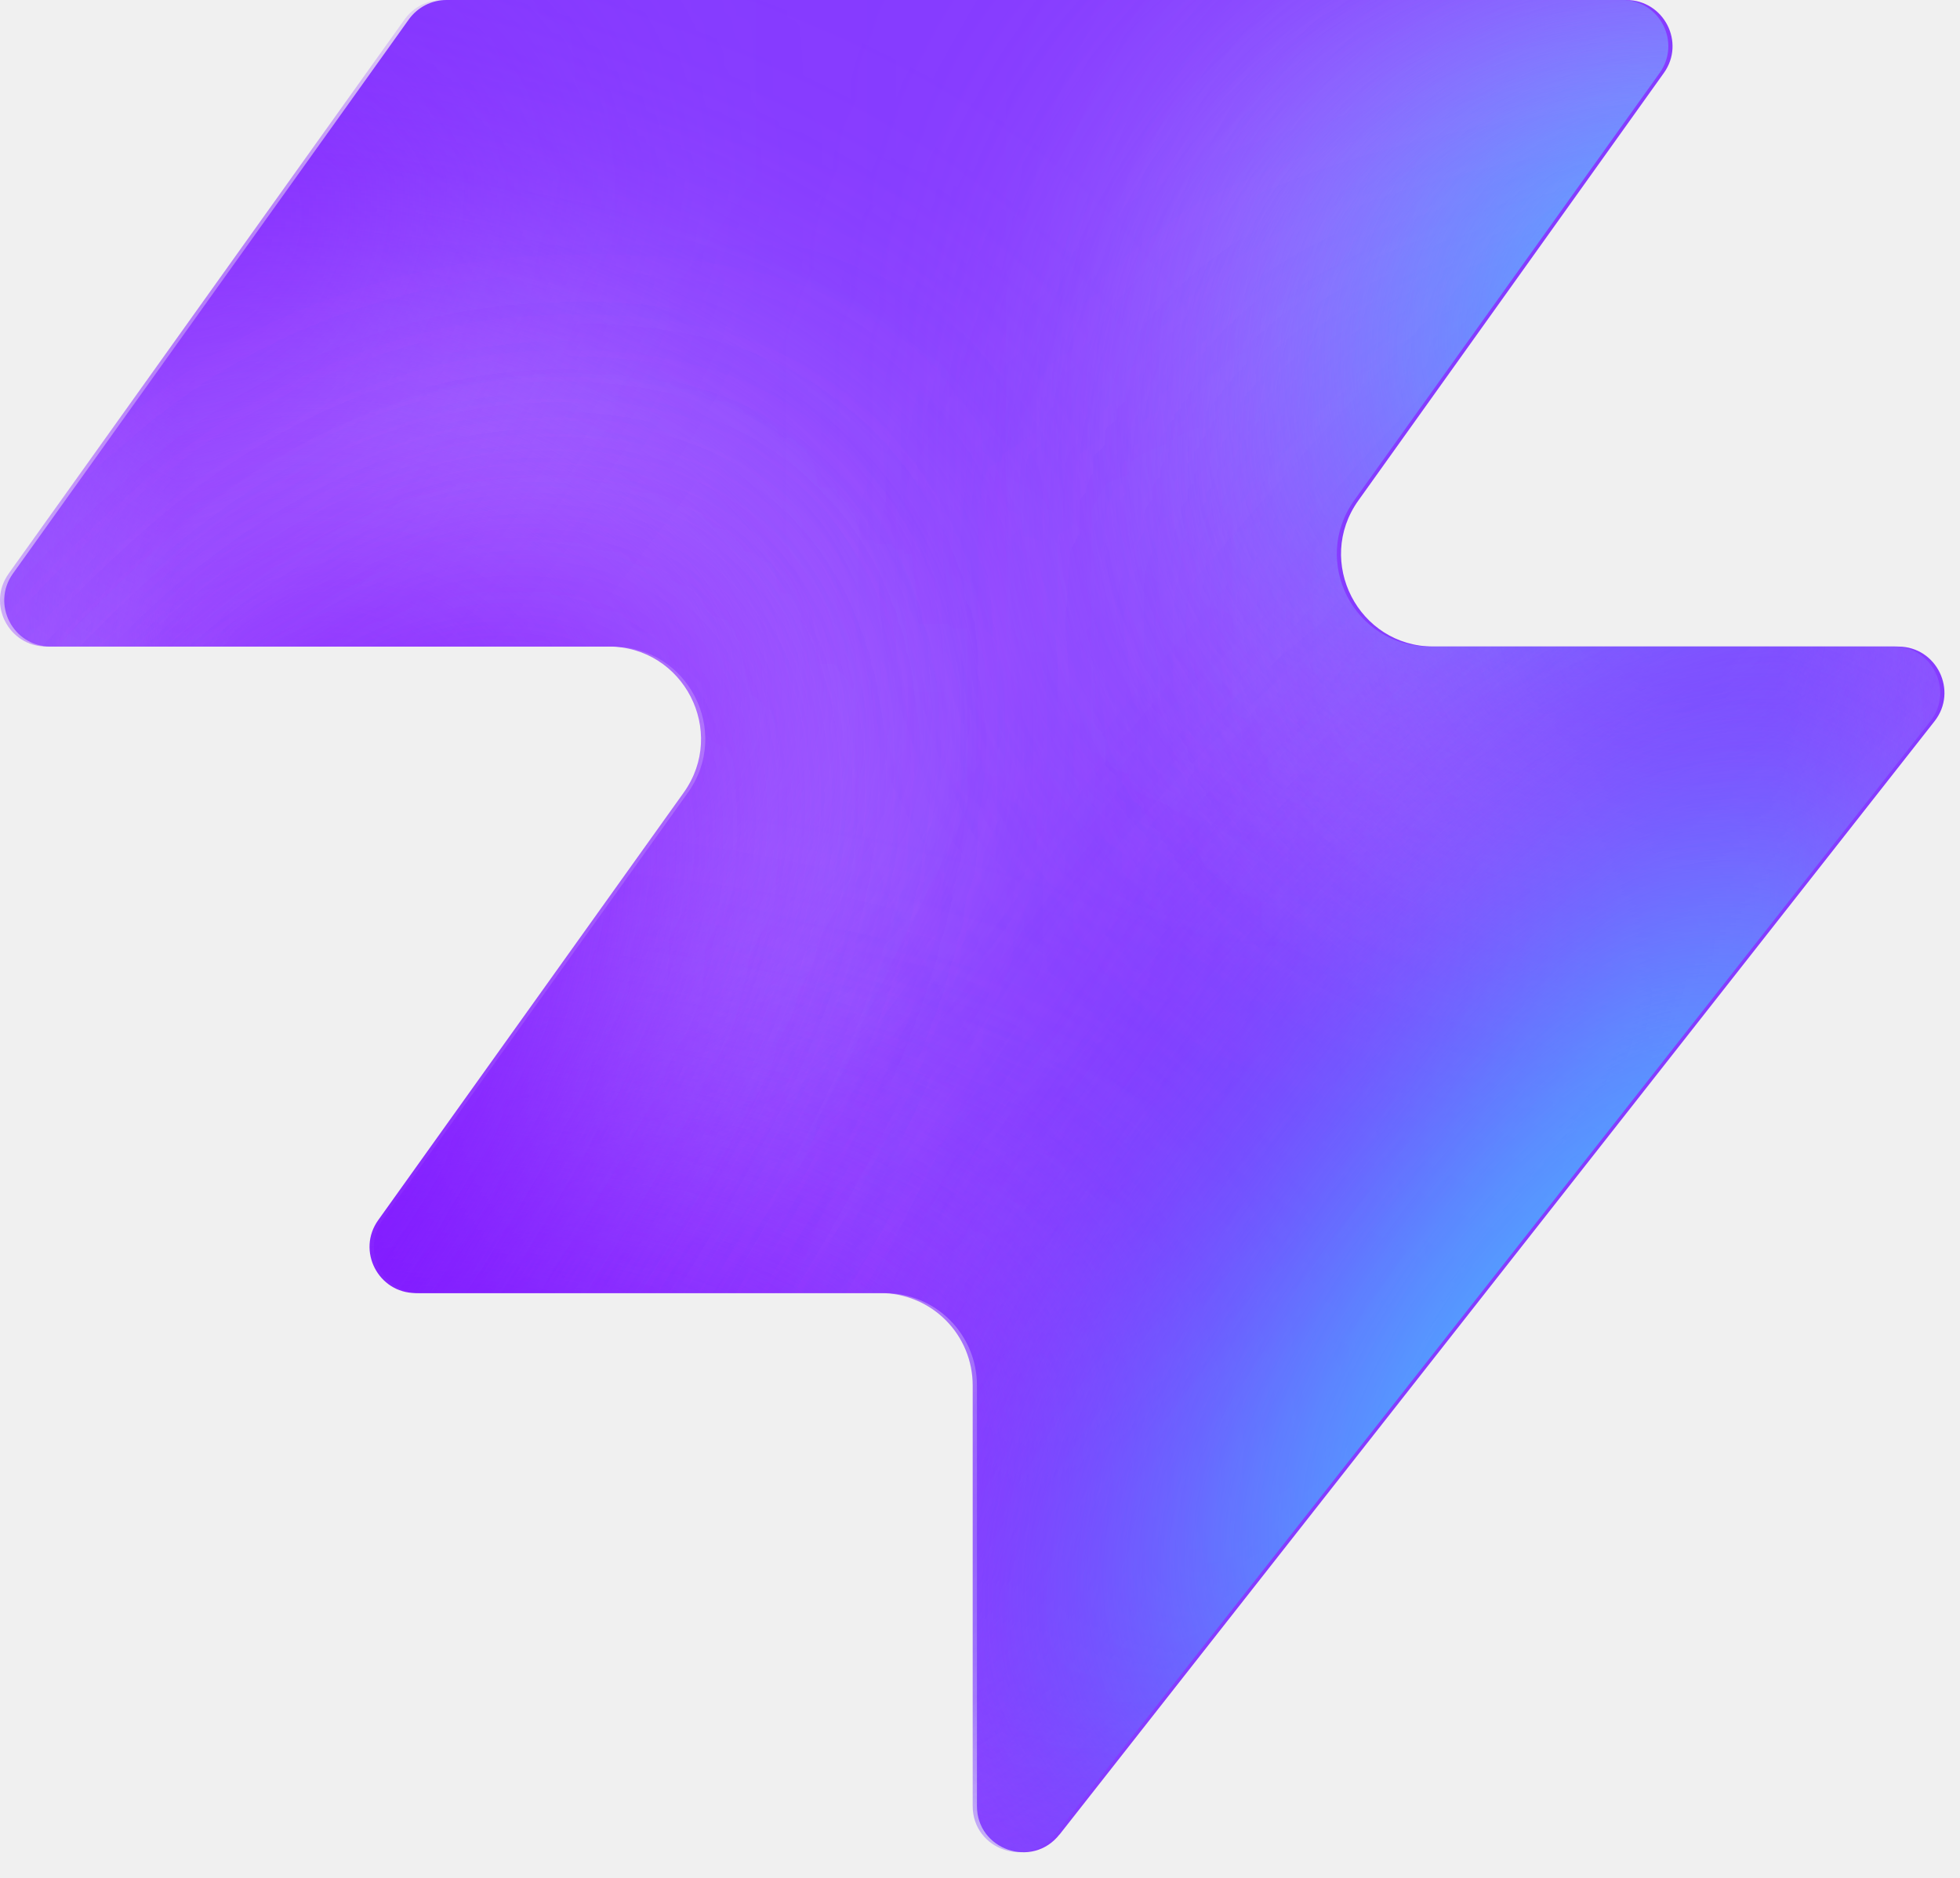
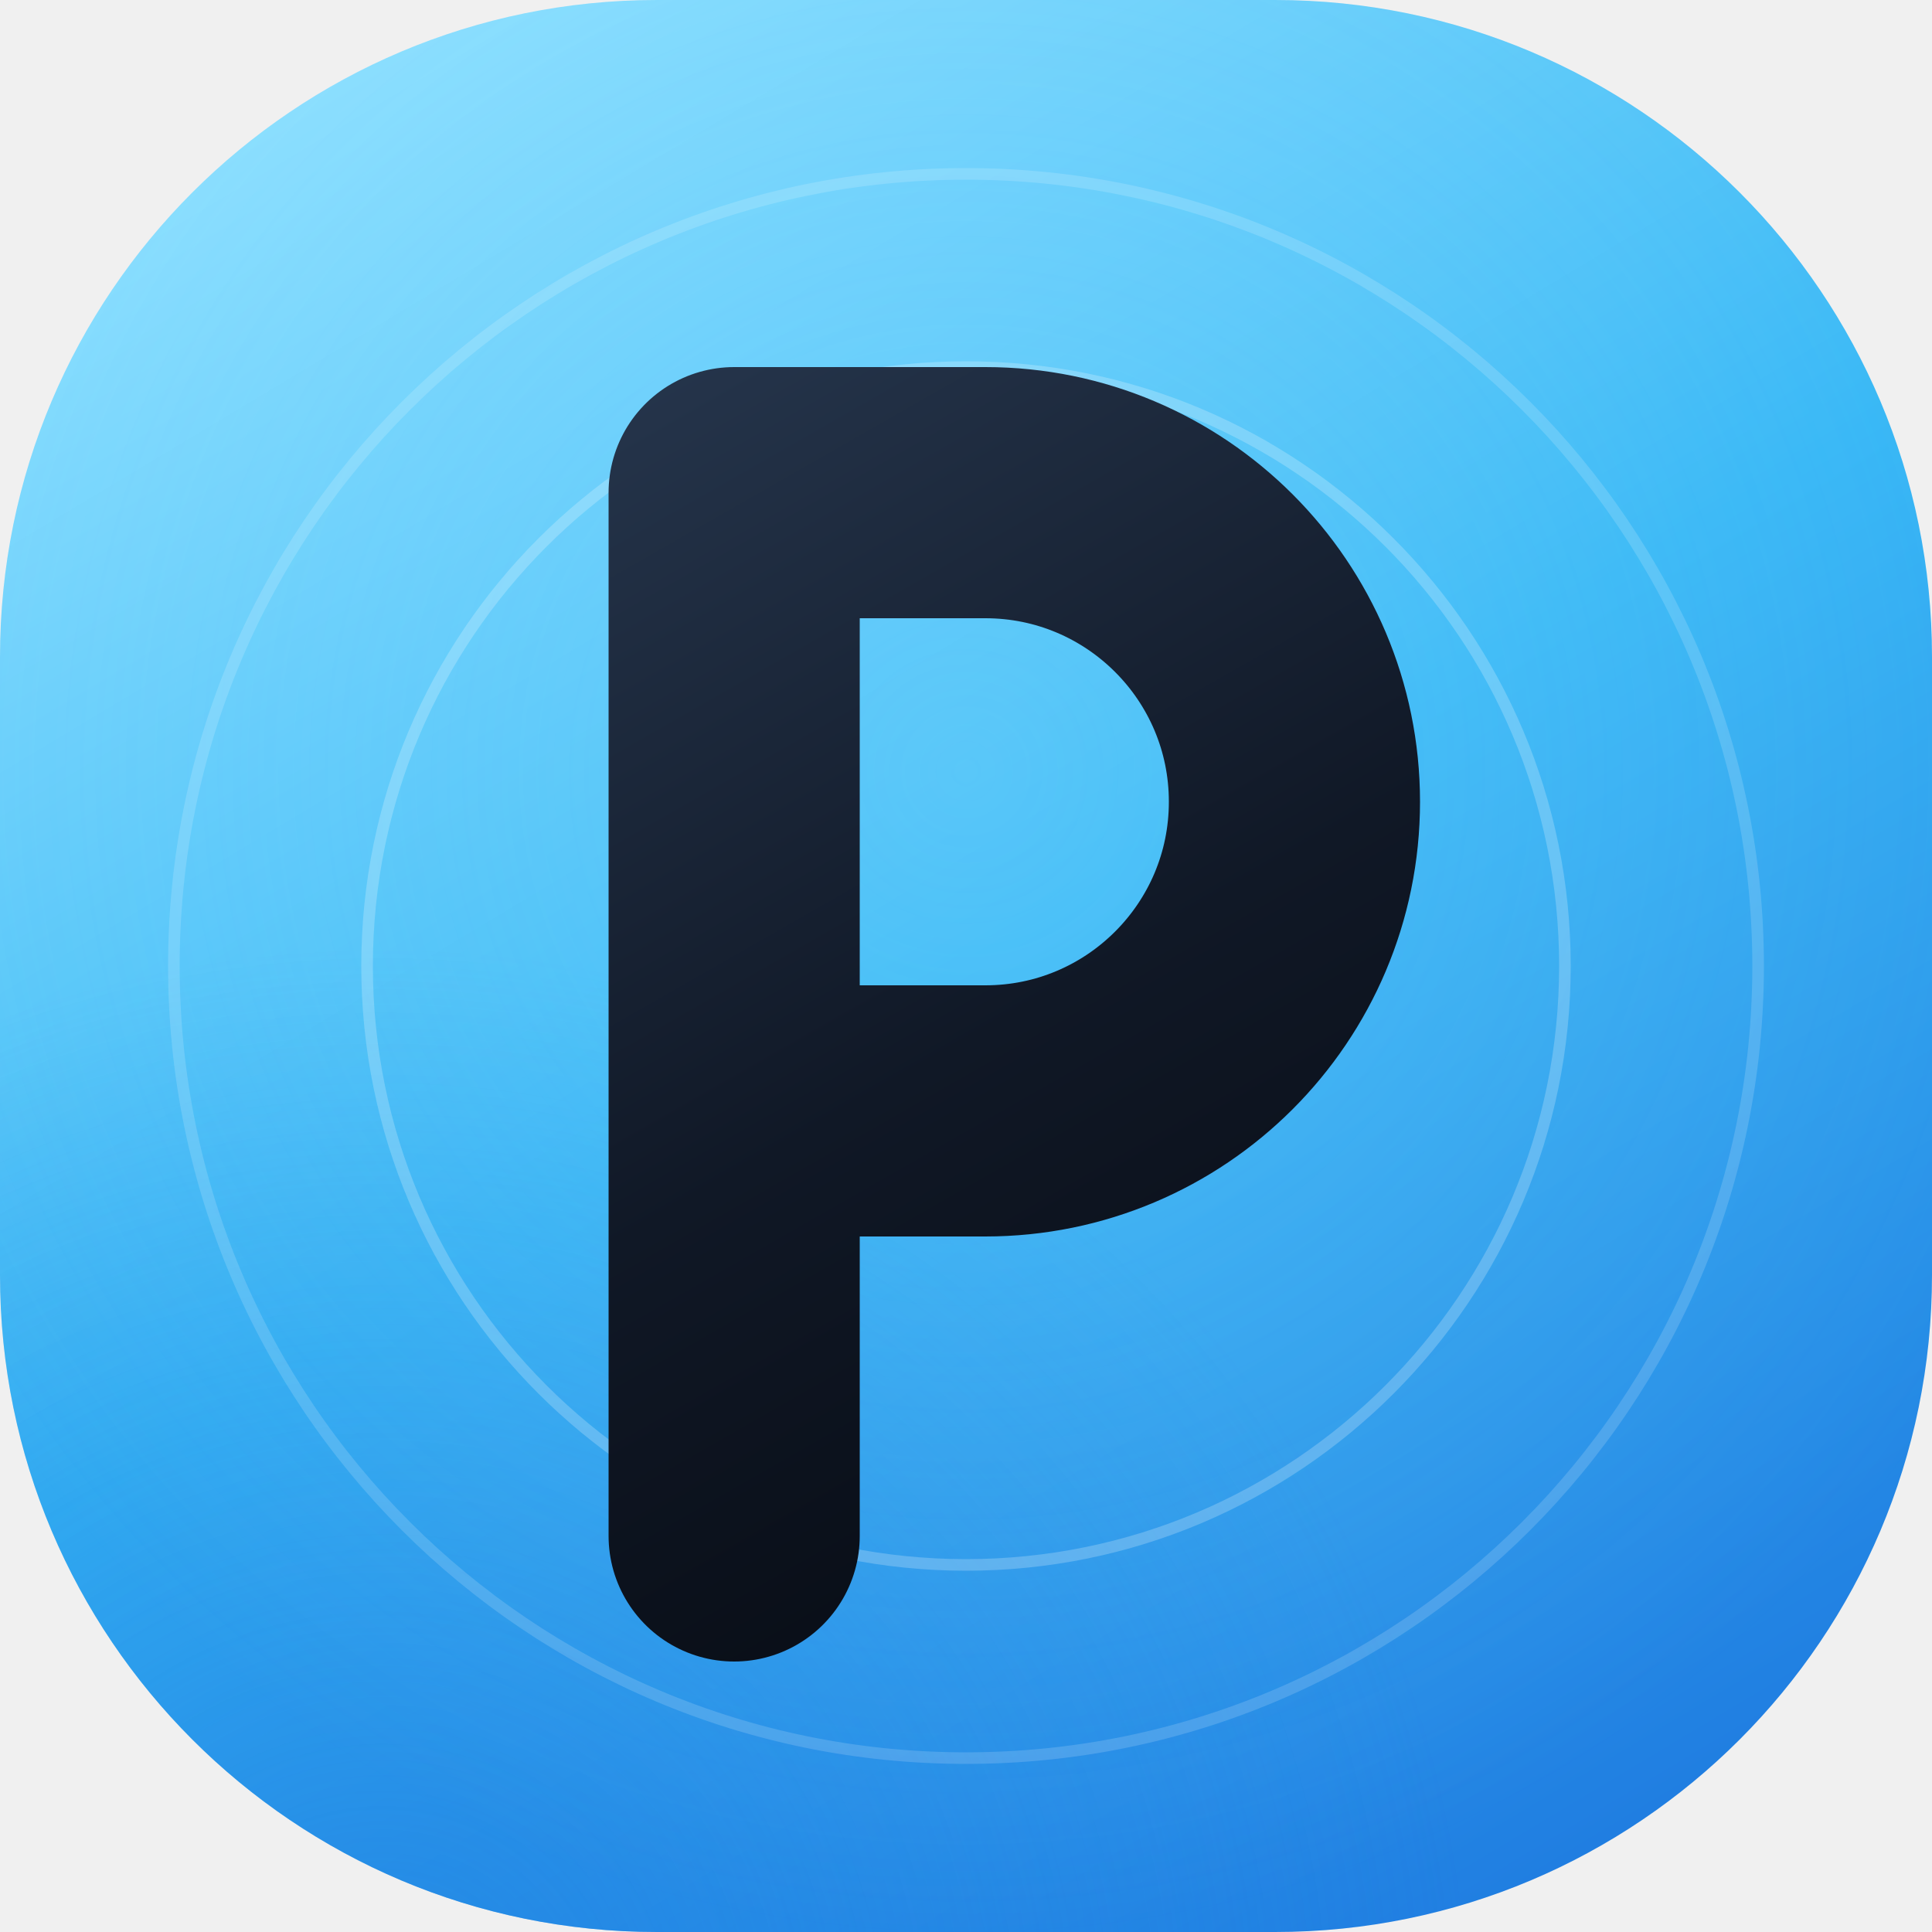
- <svg xmlns="http://www.w3.org/2000/svg" width="48" height="46" fill="none" viewBox="0 0 48 46">
-   <path fill="#863bff" d="M25.946 44.938c-.664.845-2.021.375-2.021-.698V33.937a2.26 2.26 0 0 0-2.262-2.262H10.287c-.92 0-1.456-1.04-.92-1.788l7.48-10.471c1.07-1.497 0-3.578-1.842-3.578H1.237c-.92 0-1.456-1.04-.92-1.788L10.013.474c.214-.297.556-.474.92-.474h28.894c.92 0 1.456 1.04.92 1.788l-7.48 10.471c-1.07 1.498 0 3.579 1.842 3.579h11.377c.943 0 1.473 1.088.89 1.83L25.947 44.94z" style="fill:#863bff;fill:color(display-p3 .525 .23 1);fill-opacity:1" />
-   <mask id="a" width="48" height="46" x="0" y="0" maskUnits="userSpaceOnUse" style="mask-type:alpha">
-     <path fill="#000" d="M25.842 44.938c-.664.844-2.021.375-2.021-.698V33.937a2.26 2.26 0 0 0-2.262-2.262H10.183c-.92 0-1.456-1.04-.92-1.788l7.48-10.471c1.07-1.498 0-3.579-1.842-3.579H1.133c-.92 0-1.456-1.04-.92-1.787L9.91.473c.214-.297.556-.474.92-.474h28.894c.92 0 1.456 1.04.92 1.788l-7.48 10.471c-1.07 1.498 0 3.578 1.842 3.578h11.377c.943 0 1.473 1.088.89 1.832L25.843 44.94z" style="fill:#000;fill-opacity:1" />
-   </mask>
-   <g mask="url(#a)">
-     <g filter="url(#b)">
-       <ellipse cx="5.508" cy="14.704" fill="#ede6ff" rx="5.508" ry="14.704" style="fill:#ede6ff;fill:color(display-p3 .927 .903 1);fill-opacity:1" transform="matrix(.00324 1 1 -.00324 -4.47 31.516)" />
-     </g>
-     <g filter="url(#c)">
-       <ellipse cx="10.399" cy="29.851" fill="#ede6ff" rx="10.399" ry="29.851" style="fill:#ede6ff;fill:color(display-p3 .927 .903 1);fill-opacity:1" transform="matrix(.00324 1 1 -.00324 -39.328 7.883)" />
-     </g>
-     <g filter="url(#d)">
-       <ellipse cx="5.508" cy="30.487" fill="#7e14ff" rx="5.508" ry="30.487" style="fill:#7e14ff;fill:color(display-p3 .492 .077 1);fill-opacity:1" transform="rotate(89.814 -25.913 -14.639)scale(1 -1)" />
-     </g>
-     <g filter="url(#e)">
-       <ellipse cx="5.508" cy="30.599" fill="#7e14ff" rx="5.508" ry="30.599" style="fill:#7e14ff;fill:color(display-p3 .492 .077 1);fill-opacity:1" transform="rotate(89.814 -32.644 -3.334)scale(1 -1)" />
-     </g>
-     <g filter="url(#f)">
-       <ellipse cx="5.508" cy="30.599" fill="#7e14ff" rx="5.508" ry="30.599" style="fill:#7e14ff;fill:color(display-p3 .492 .077 1);fill-opacity:1" transform="matrix(.00324 1 1 -.00324 -34.34 30.47)" />
-     </g>
-     <g filter="url(#g)">
-       <ellipse cx="14.072" cy="22.078" fill="#ede6ff" rx="14.072" ry="22.078" style="fill:#ede6ff;fill:color(display-p3 .927 .903 1);fill-opacity:1" transform="rotate(93.35 24.506 48.493)scale(-1 1)" />
-     </g>
-     <g filter="url(#h)">
-       <ellipse cx="3.47" cy="21.501" fill="#7e14ff" rx="3.47" ry="21.501" style="fill:#7e14ff;fill:color(display-p3 .492 .077 1);fill-opacity:1" transform="rotate(89.009 28.708 47.59)scale(-1 1)" />
-     </g>
-     <g filter="url(#i)">
-       <ellipse cx="3.47" cy="21.501" fill="#7e14ff" rx="3.47" ry="21.501" style="fill:#7e14ff;fill:color(display-p3 .492 .077 1);fill-opacity:1" transform="rotate(89.009 28.708 47.59)scale(-1 1)" />
-     </g>
-     <g filter="url(#j)">
-       <ellipse cx=".387" cy="8.972" fill="#7e14ff" rx="4.407" ry="29.108" style="fill:#7e14ff;fill:color(display-p3 .492 .077 1);fill-opacity:1" transform="rotate(39.51 .387 8.972)" />
-     </g>
-     <g filter="url(#k)">
-       <ellipse cx="47.523" cy="-6.092" fill="#7e14ff" rx="4.407" ry="29.108" style="fill:#7e14ff;fill:color(display-p3 .492 .077 1);fill-opacity:1" transform="rotate(37.892 47.523 -6.092)" />
-     </g>
-     <g filter="url(#l)">
-       <ellipse cx="41.412" cy="6.333" fill="#47bfff" rx="5.971" ry="9.665" style="fill:#47bfff;fill:color(display-p3 .28 .748 1);fill-opacity:1" transform="rotate(37.892 41.412 6.333)" />
-     </g>
-     <g filter="url(#m)">
-       <ellipse cx="-1.879" cy="38.332" fill="#7e14ff" rx="4.407" ry="29.108" style="fill:#7e14ff;fill:color(display-p3 .492 .077 1);fill-opacity:1" transform="rotate(37.892 -1.88 38.332)" />
-     </g>
-     <g filter="url(#n)">
-       <ellipse cx="-1.879" cy="38.332" fill="#7e14ff" rx="4.407" ry="29.108" style="fill:#7e14ff;fill:color(display-p3 .492 .077 1);fill-opacity:1" transform="rotate(37.892 -1.88 38.332)" />
-     </g>
-     <g filter="url(#o)">
-       <ellipse cx="35.651" cy="29.907" fill="#7e14ff" rx="4.407" ry="29.108" style="fill:#7e14ff;fill:color(display-p3 .492 .077 1);fill-opacity:1" transform="rotate(37.892 35.651 29.907)" />
-     </g>
-     <g filter="url(#p)">
-       <ellipse cx="38.418" cy="32.4" fill="#47bfff" rx="5.971" ry="15.297" style="fill:#47bfff;fill:color(display-p3 .28 .748 1);fill-opacity:1" transform="rotate(37.892 38.418 32.4)" />
-     </g>
+ <svg xmlns="http://www.w3.org/2000/svg" viewBox="0 0 200 200" width="1024" height="1024">
+   <defs>
+     <linearGradient id="bg" x1="0.2" y1="0" x2="0.8" y2="1">
+       <stop offset="0" stop-color="#8fe0ff" />
+       <stop offset="0.5" stop-color="#35b6f5" />
+       <stop offset="1" stop-color="#1f7be0" />
+     </linearGradient>
+     <radialGradient id="glowBottom" cx="0.2" cy="1.05" r="0.8">
+       <stop offset="0" stop-color="#1f7be0" stop-opacity="0.55" />
+       <stop offset="0.7" stop-color="#1f7be0" stop-opacity="0" />
+     </radialGradient>
+     <radialGradient id="glowTop" cx="0.5" cy="0.4" r="0.6">
+       <stop offset="0" stop-color="#8fe0ff" stop-opacity="0.3" />
+       <stop offset="1" stop-color="#8fe0ff" stop-opacity="0" />
+     </radialGradient>
+     <linearGradient id="p" gradientUnits="userSpaceOnUse" x1="70" y1="36" x2="150" y2="176">
+       <stop offset="0" stop-color="#26364d" />
+       <stop offset="0.5" stop-color="#101826" />
+       <stop offset="1" stop-color="#05080e" />
+     </linearGradient>
+   </defs>
+   <rect width="200" height="200" rx="68" fill="url(#bg)" />
+   <rect width="200" height="200" rx="68" fill="url(#glowBottom)" />
+   <rect width="200" height="200" rx="68" fill="url(#glowTop)" />
+   <circle cx="100" cy="100" r="62" fill="none" stroke="#ffffff" stroke-opacity="0.22" stroke-width="1.2" />
+   <circle cx="100" cy="100" r="82" fill="none" stroke="#ffffff" stroke-opacity="0.16" stroke-width="1.2" />
+   <g transform="translate(-4 -1)">
+     <path d="M80 160 V52 H106 A32 32 0 0 1 106 116 H80" fill="none" stroke="url(#p)" stroke-width="26" stroke-linecap="round" stroke-linejoin="round" />
  </g>
-   <defs>
-     <filter id="b" width="60.045" height="41.654" x="-19.77" y="16.149" color-interpolation-filters="sRGB" filterUnits="userSpaceOnUse">
-       <feFlood flood-opacity="0" result="BackgroundImageFix" />
-       <feBlend in="SourceGraphic" in2="BackgroundImageFix" result="shape" />
-       <feGaussianBlur result="effect1_foregroundBlur_2002_17158" stdDeviation="7.659" />
-     </filter>
-     <filter id="c" width="90.34" height="51.437" x="-54.613" y="-7.533" color-interpolation-filters="sRGB" filterUnits="userSpaceOnUse">
-       <feFlood flood-opacity="0" result="BackgroundImageFix" />
-       <feBlend in="SourceGraphic" in2="BackgroundImageFix" result="shape" />
-       <feGaussianBlur result="effect1_foregroundBlur_2002_17158" stdDeviation="7.659" />
-     </filter>
-     <filter id="d" width="79.355" height="29.4" x="-49.64" y="2.03" color-interpolation-filters="sRGB" filterUnits="userSpaceOnUse">
-       <feFlood flood-opacity="0" result="BackgroundImageFix" />
-       <feBlend in="SourceGraphic" in2="BackgroundImageFix" result="shape" />
-       <feGaussianBlur result="effect1_foregroundBlur_2002_17158" stdDeviation="4.596" />
-     </filter>
-     <filter id="e" width="79.579" height="29.4" x="-45.045" y="20.029" color-interpolation-filters="sRGB" filterUnits="userSpaceOnUse">
-       <feFlood flood-opacity="0" result="BackgroundImageFix" />
-       <feBlend in="SourceGraphic" in2="BackgroundImageFix" result="shape" />
-       <feGaussianBlur result="effect1_foregroundBlur_2002_17158" stdDeviation="4.596" />
-     </filter>
-     <filter id="f" width="79.579" height="29.4" x="-43.513" y="21.178" color-interpolation-filters="sRGB" filterUnits="userSpaceOnUse">
-       <feFlood flood-opacity="0" result="BackgroundImageFix" />
-       <feBlend in="SourceGraphic" in2="BackgroundImageFix" result="shape" />
-       <feGaussianBlur result="effect1_foregroundBlur_2002_17158" stdDeviation="4.596" />
-     </filter>
-     <filter id="g" width="74.749" height="58.852" x="15.756" y="-17.901" color-interpolation-filters="sRGB" filterUnits="userSpaceOnUse">
-       <feFlood flood-opacity="0" result="BackgroundImageFix" />
-       <feBlend in="SourceGraphic" in2="BackgroundImageFix" result="shape" />
-       <feGaussianBlur result="effect1_foregroundBlur_2002_17158" stdDeviation="7.659" />
-     </filter>
-     <filter id="h" width="61.377" height="25.362" x="23.548" y="2.284" color-interpolation-filters="sRGB" filterUnits="userSpaceOnUse">
-       <feFlood flood-opacity="0" result="BackgroundImageFix" />
-       <feBlend in="SourceGraphic" in2="BackgroundImageFix" result="shape" />
-       <feGaussianBlur result="effect1_foregroundBlur_2002_17158" stdDeviation="4.596" />
-     </filter>
-     <filter id="i" width="61.377" height="25.362" x="23.548" y="2.284" color-interpolation-filters="sRGB" filterUnits="userSpaceOnUse">
-       <feFlood flood-opacity="0" result="BackgroundImageFix" />
-       <feBlend in="SourceGraphic" in2="BackgroundImageFix" result="shape" />
-       <feGaussianBlur result="effect1_foregroundBlur_2002_17158" stdDeviation="4.596" />
-     </filter>
-     <filter id="j" width="56.045" height="63.649" x="-27.636" y="-22.853" color-interpolation-filters="sRGB" filterUnits="userSpaceOnUse">
-       <feFlood flood-opacity="0" result="BackgroundImageFix" />
-       <feBlend in="SourceGraphic" in2="BackgroundImageFix" result="shape" />
-       <feGaussianBlur result="effect1_foregroundBlur_2002_17158" stdDeviation="4.596" />
-     </filter>
-     <filter id="k" width="54.814" height="64.646" x="20.116" y="-38.415" color-interpolation-filters="sRGB" filterUnits="userSpaceOnUse">
-       <feFlood flood-opacity="0" result="BackgroundImageFix" />
-       <feBlend in="SourceGraphic" in2="BackgroundImageFix" result="shape" />
-       <feGaussianBlur result="effect1_foregroundBlur_2002_17158" stdDeviation="4.596" />
-     </filter>
-     <filter id="l" width="33.541" height="35.313" x="24.641" y="-11.323" color-interpolation-filters="sRGB" filterUnits="userSpaceOnUse">
-       <feFlood flood-opacity="0" result="BackgroundImageFix" />
-       <feBlend in="SourceGraphic" in2="BackgroundImageFix" result="shape" />
-       <feGaussianBlur result="effect1_foregroundBlur_2002_17158" stdDeviation="4.596" />
-     </filter>
-     <filter id="m" width="54.814" height="64.646" x="-29.286" y="6.009" color-interpolation-filters="sRGB" filterUnits="userSpaceOnUse">
-       <feFlood flood-opacity="0" result="BackgroundImageFix" />
-       <feBlend in="SourceGraphic" in2="BackgroundImageFix" result="shape" />
-       <feGaussianBlur result="effect1_foregroundBlur_2002_17158" stdDeviation="4.596" />
-     </filter>
-     <filter id="n" width="54.814" height="64.646" x="-29.286" y="6.009" color-interpolation-filters="sRGB" filterUnits="userSpaceOnUse">
-       <feFlood flood-opacity="0" result="BackgroundImageFix" />
-       <feBlend in="SourceGraphic" in2="BackgroundImageFix" result="shape" />
-       <feGaussianBlur result="effect1_foregroundBlur_2002_17158" stdDeviation="4.596" />
-     </filter>
-     <filter id="o" width="54.814" height="64.646" x="8.244" y="-2.416" color-interpolation-filters="sRGB" filterUnits="userSpaceOnUse">
-       <feFlood flood-opacity="0" result="BackgroundImageFix" />
-       <feBlend in="SourceGraphic" in2="BackgroundImageFix" result="shape" />
-       <feGaussianBlur result="effect1_foregroundBlur_2002_17158" stdDeviation="4.596" />
-     </filter>
-     <filter id="p" width="39.409" height="43.623" x="18.713" y="10.588" color-interpolation-filters="sRGB" filterUnits="userSpaceOnUse">
-       <feFlood flood-opacity="0" result="BackgroundImageFix" />
-       <feBlend in="SourceGraphic" in2="BackgroundImageFix" result="shape" />
-       <feGaussianBlur result="effect1_foregroundBlur_2002_17158" stdDeviation="4.596" />
-     </filter>
-   </defs>
</svg>
